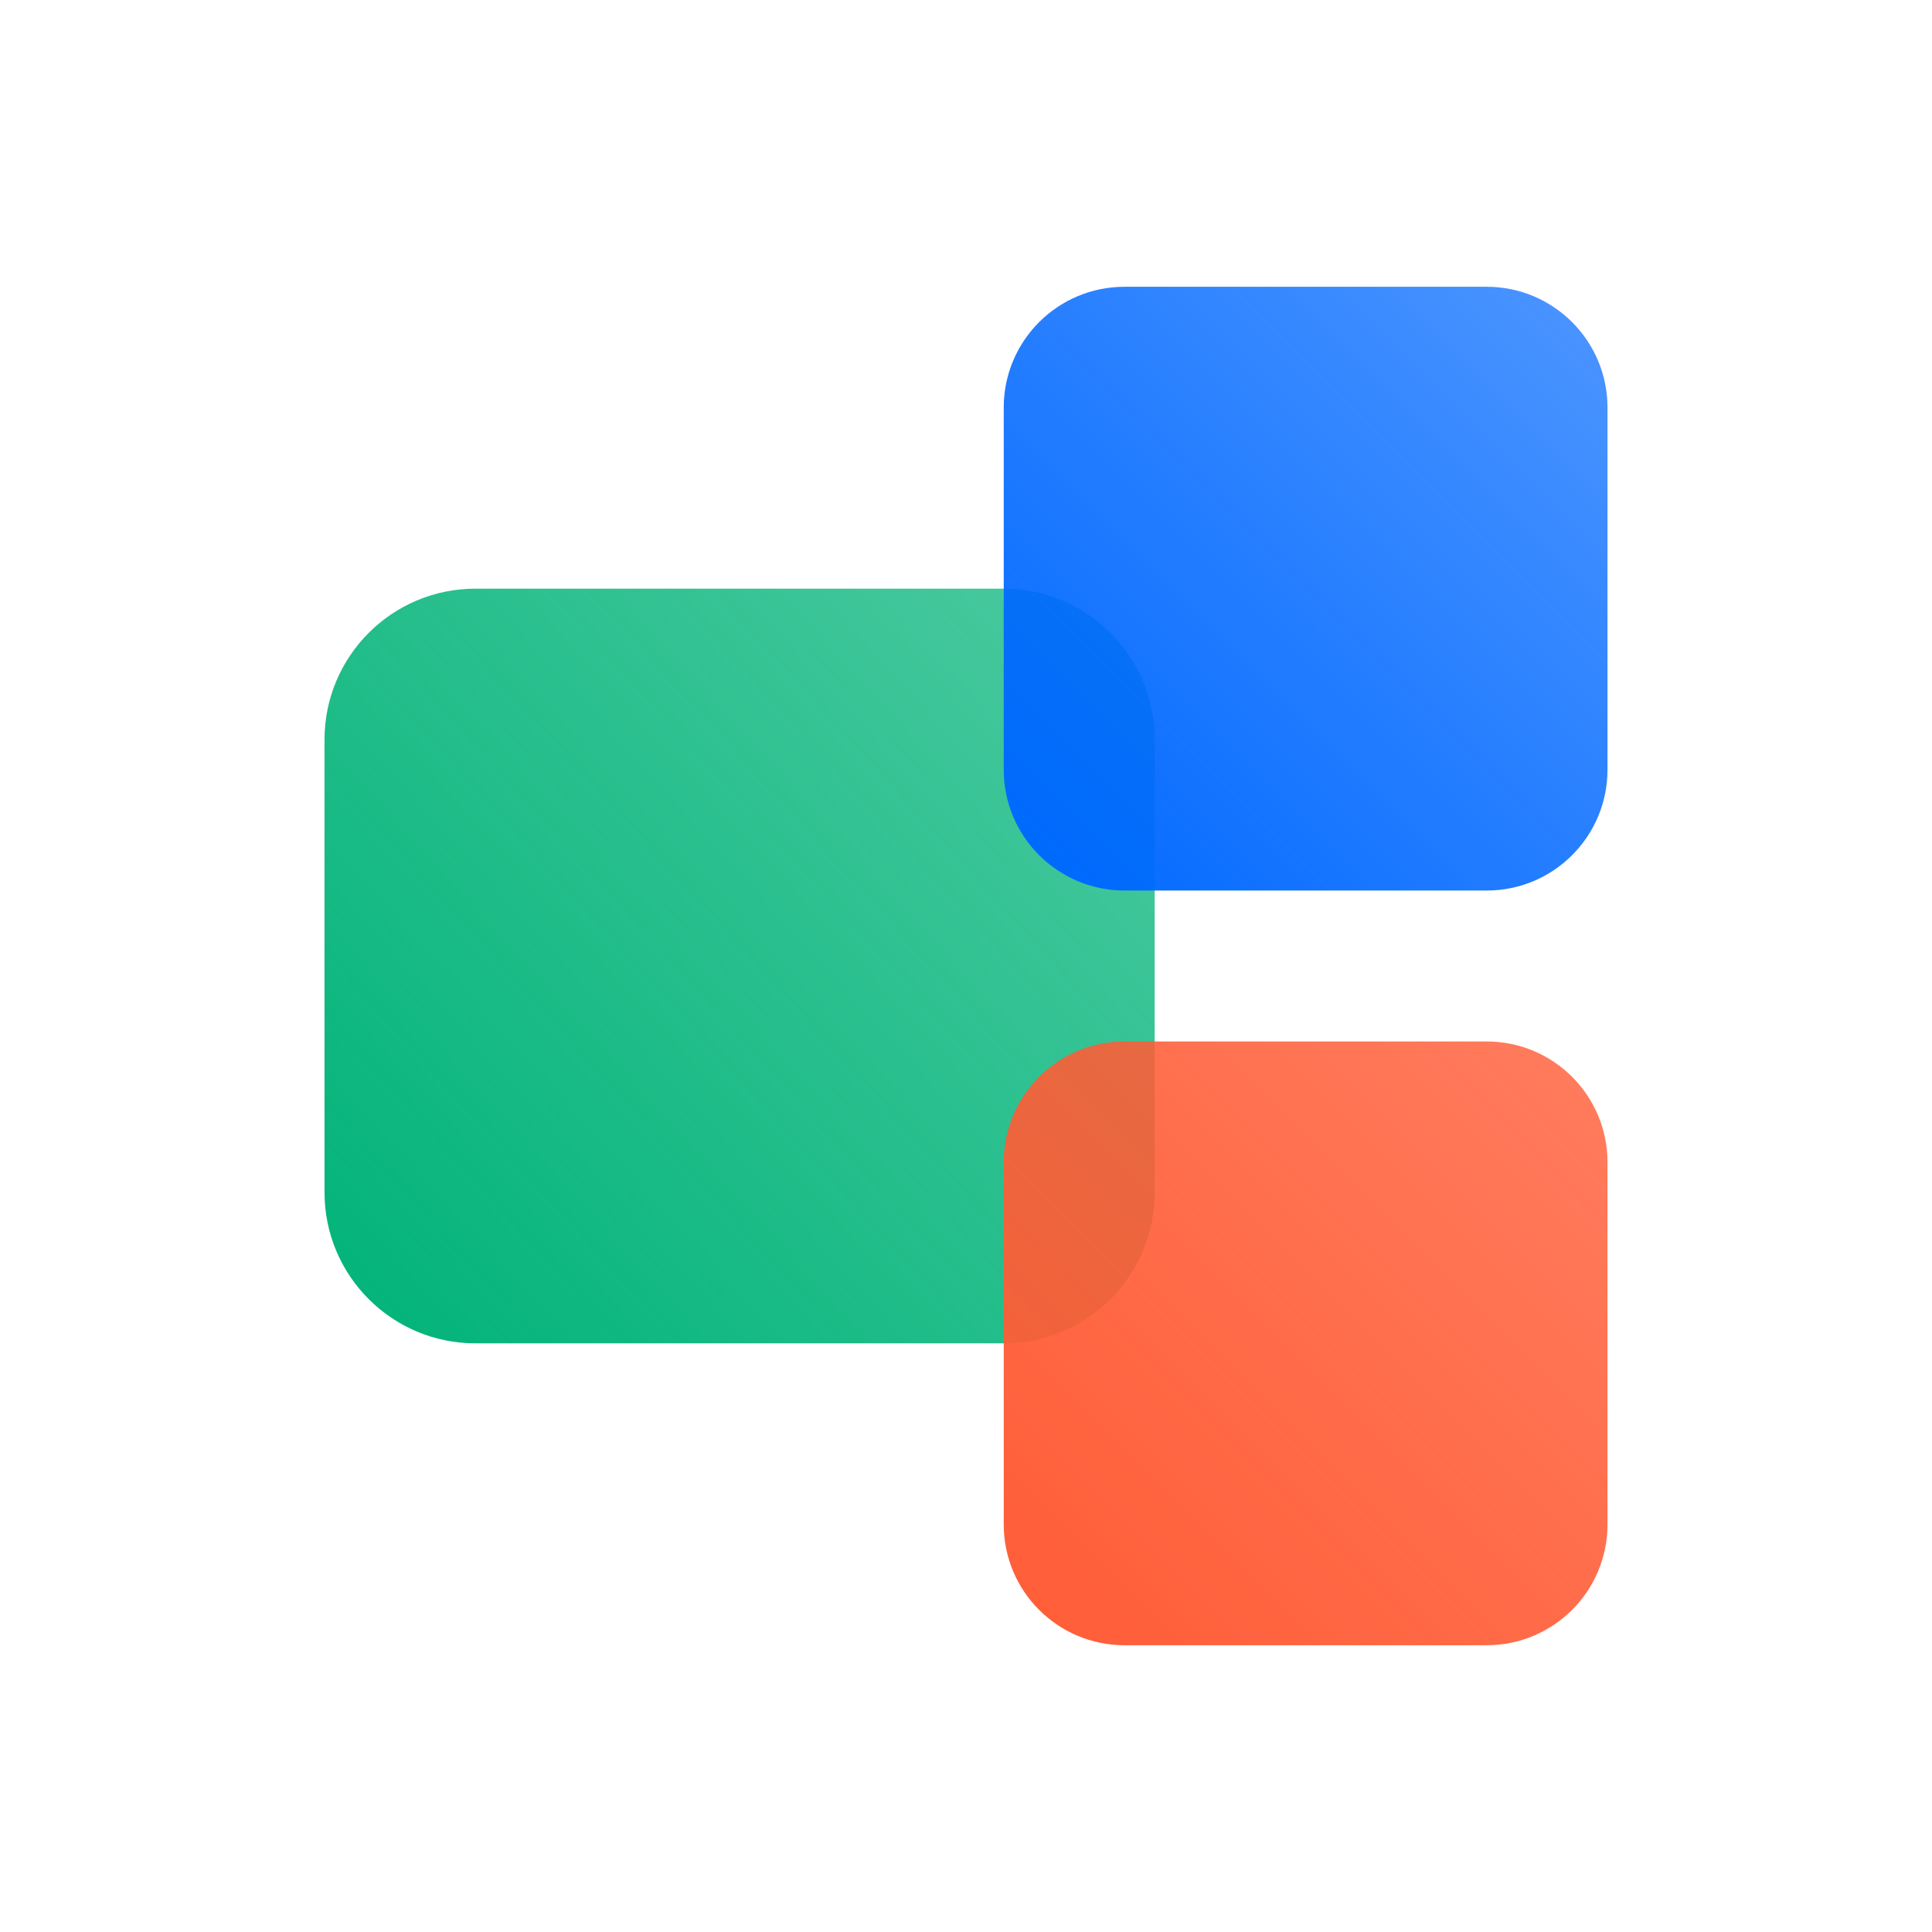
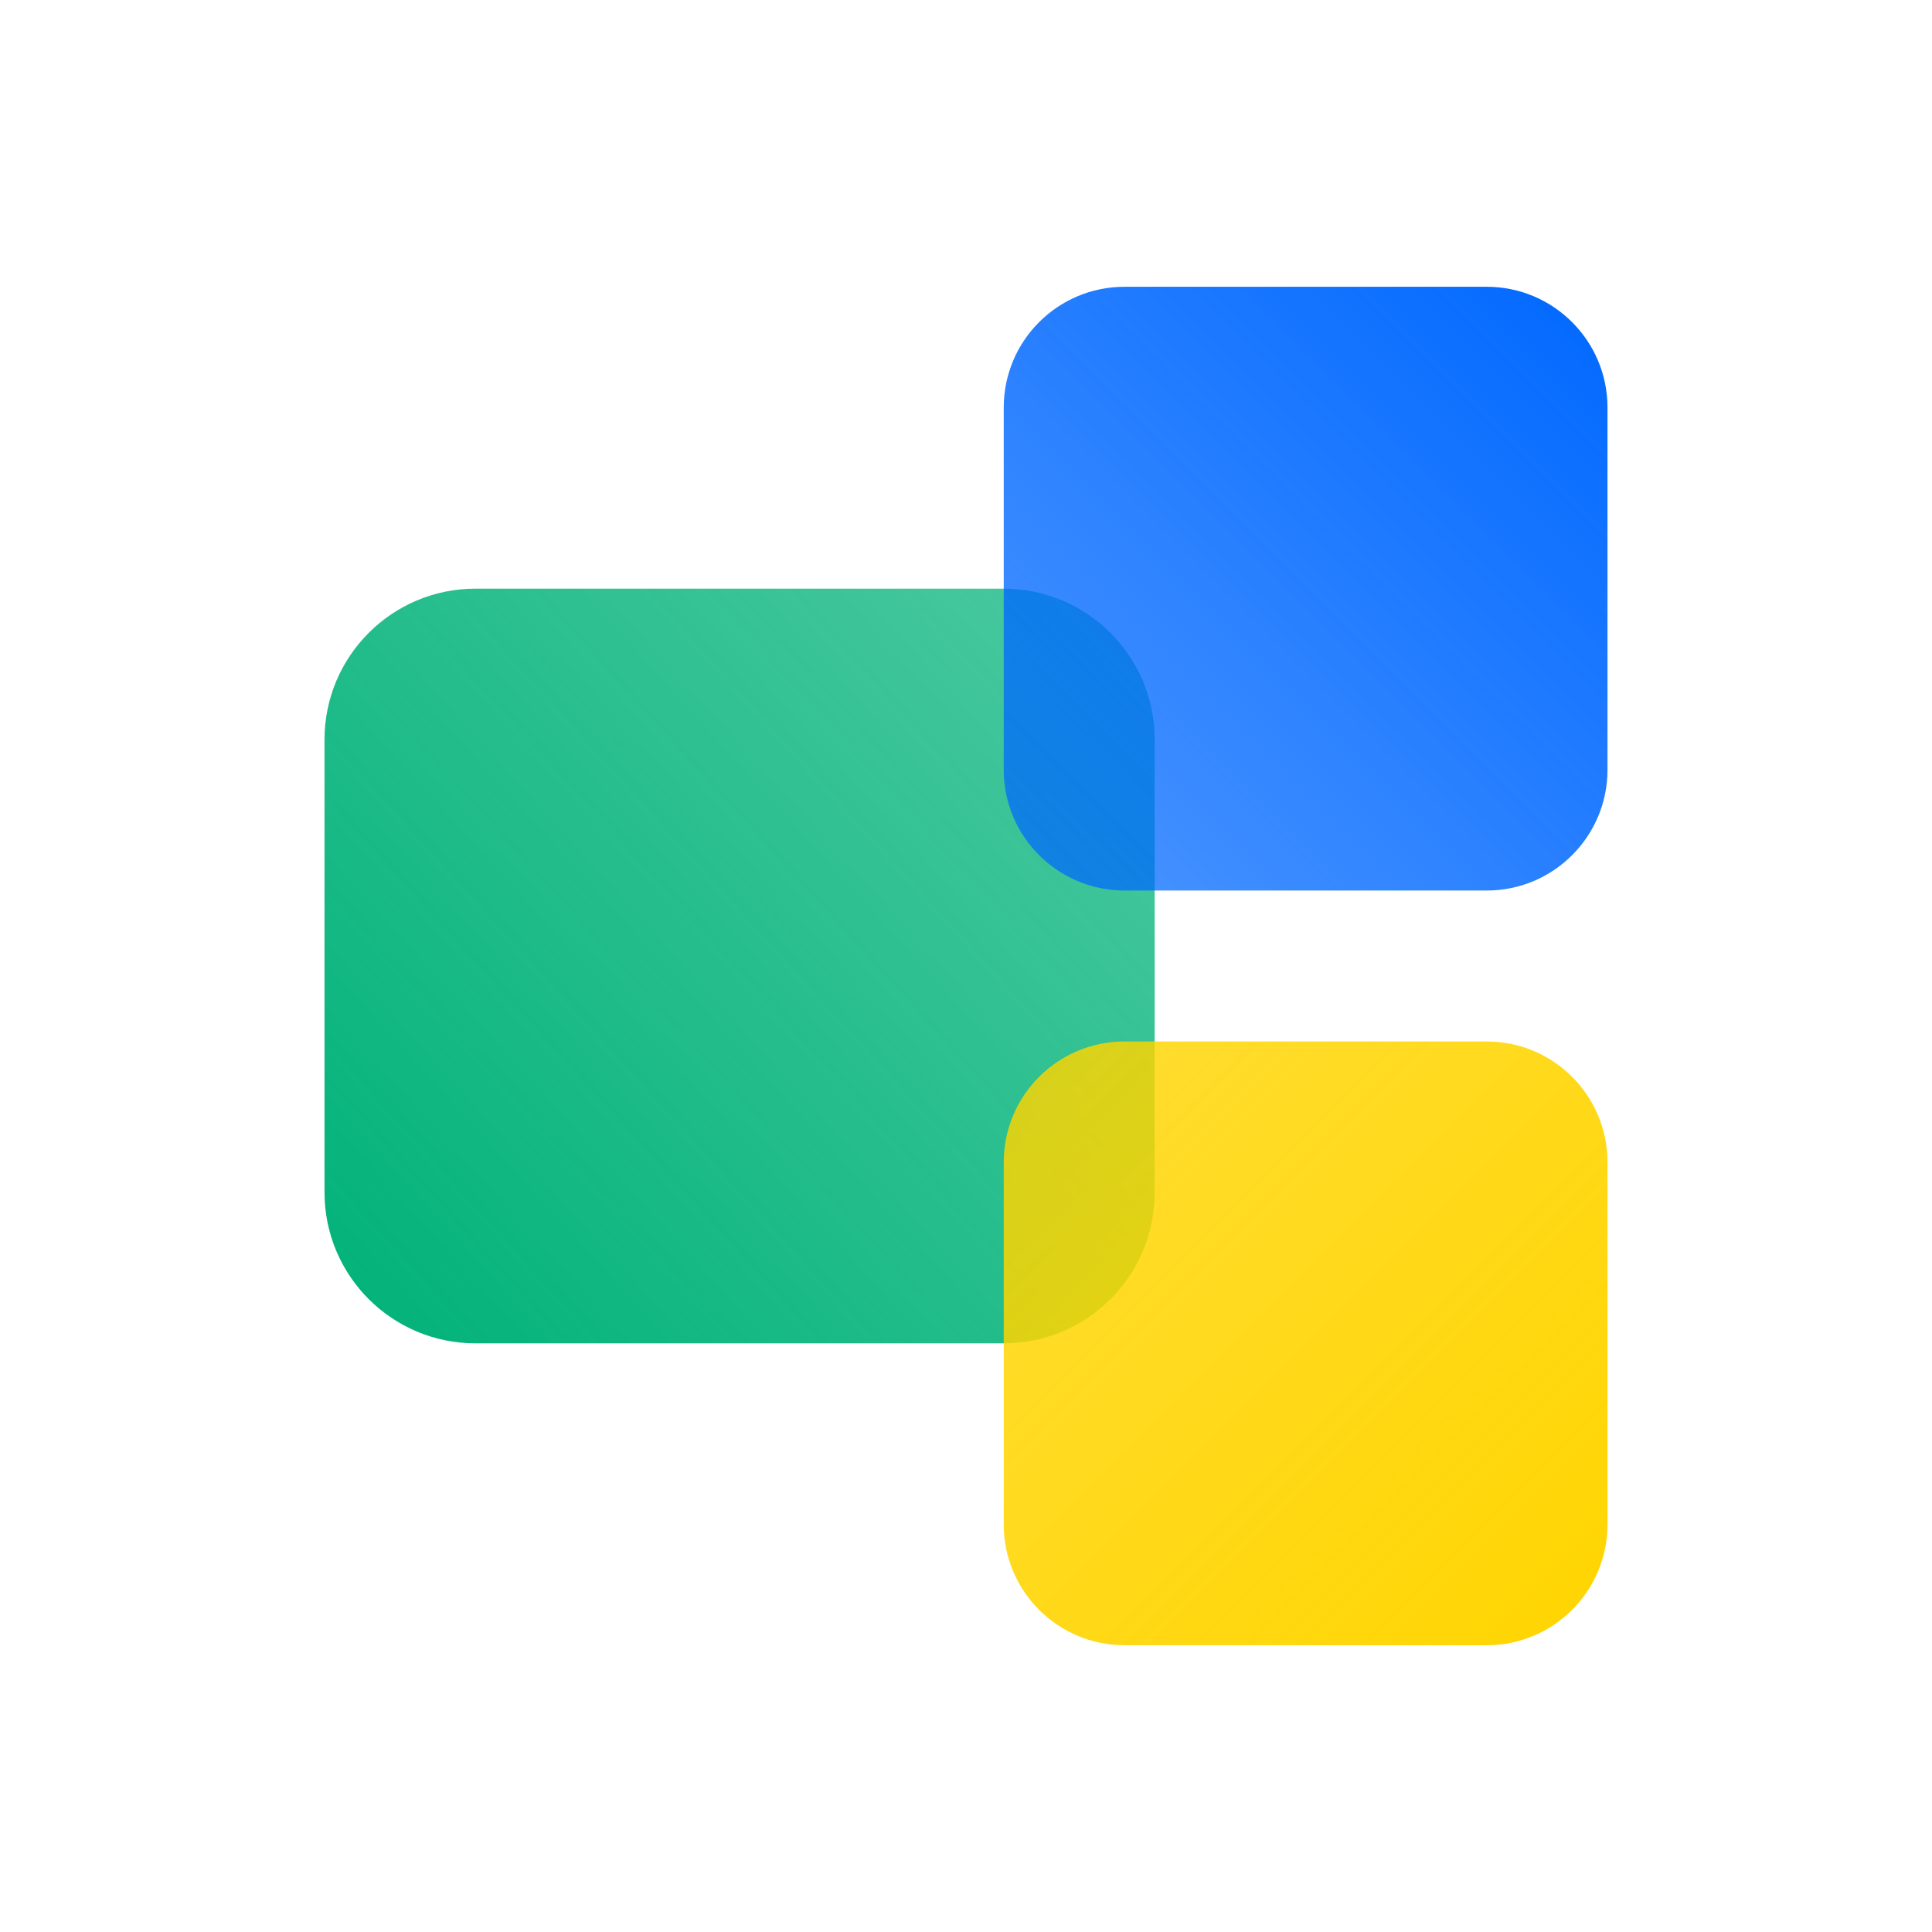
<svg xmlns="http://www.w3.org/2000/svg" width="512" height="512" viewBox="0 0 512 512" fill="none">
  <rect width="512" height="512" fill="white" />
  <rect x="86" y="156" width="220" height="200" rx="40" fill="url(#g0)" />
  <rect x="266" y="76" width="160" height="160" rx="32" fill="url(#g1)" />
  <rect x="266" y="276" width="160" height="160" rx="32" fill="url(#g2)" />
  <defs>
    <linearGradient id="g0" x1="86" y1="356" x2="306" y2="156" gradientUnits="userSpaceOnUse">
-       <stop stop-color="#00B378" />
-       <stop offset="1" stop-color="#00B378" stop-opacity="0.7" />
+       <stop stop-color="#00B278" stop-opacity="1" />
+       <stop offset="1" stop-color="#00B278" stop-opacity="0.7" />
    </linearGradient>
    <linearGradient id="g1" x1="266" y1="236" x2="426" y2="76" gradientUnits="userSpaceOnUse">
-       <stop stop-color="#0068FF" />
-       <stop offset="1" stop-color="#0068FF" stop-opacity="0.7" />
+       <stop stop-color="#0068FF" stop-opacity="0.7" />
+       <stop offset="1" stop-color="#0068FF" stop-opacity="1" />
    </linearGradient>
-     <linearGradient id="g2" x1="266" y1="436" x2="426" y2="276" gradientUnits="userSpaceOnUse">
-       <stop stop-color="#FF5C36" />
-       <stop offset="1" stop-color="#FF5C36" stop-opacity="0.8" />
+     <linearGradient id="g2" x1="426" y1="436" x2="266" y2="276" gradientUnits="userSpaceOnUse">
+       <stop stop-color="#FFD500" stop-opacity="1" />
+       <stop offset="1" stop-color="#FFD500" stop-opacity="0.8" />
    </linearGradient>
  </defs>
</svg>
